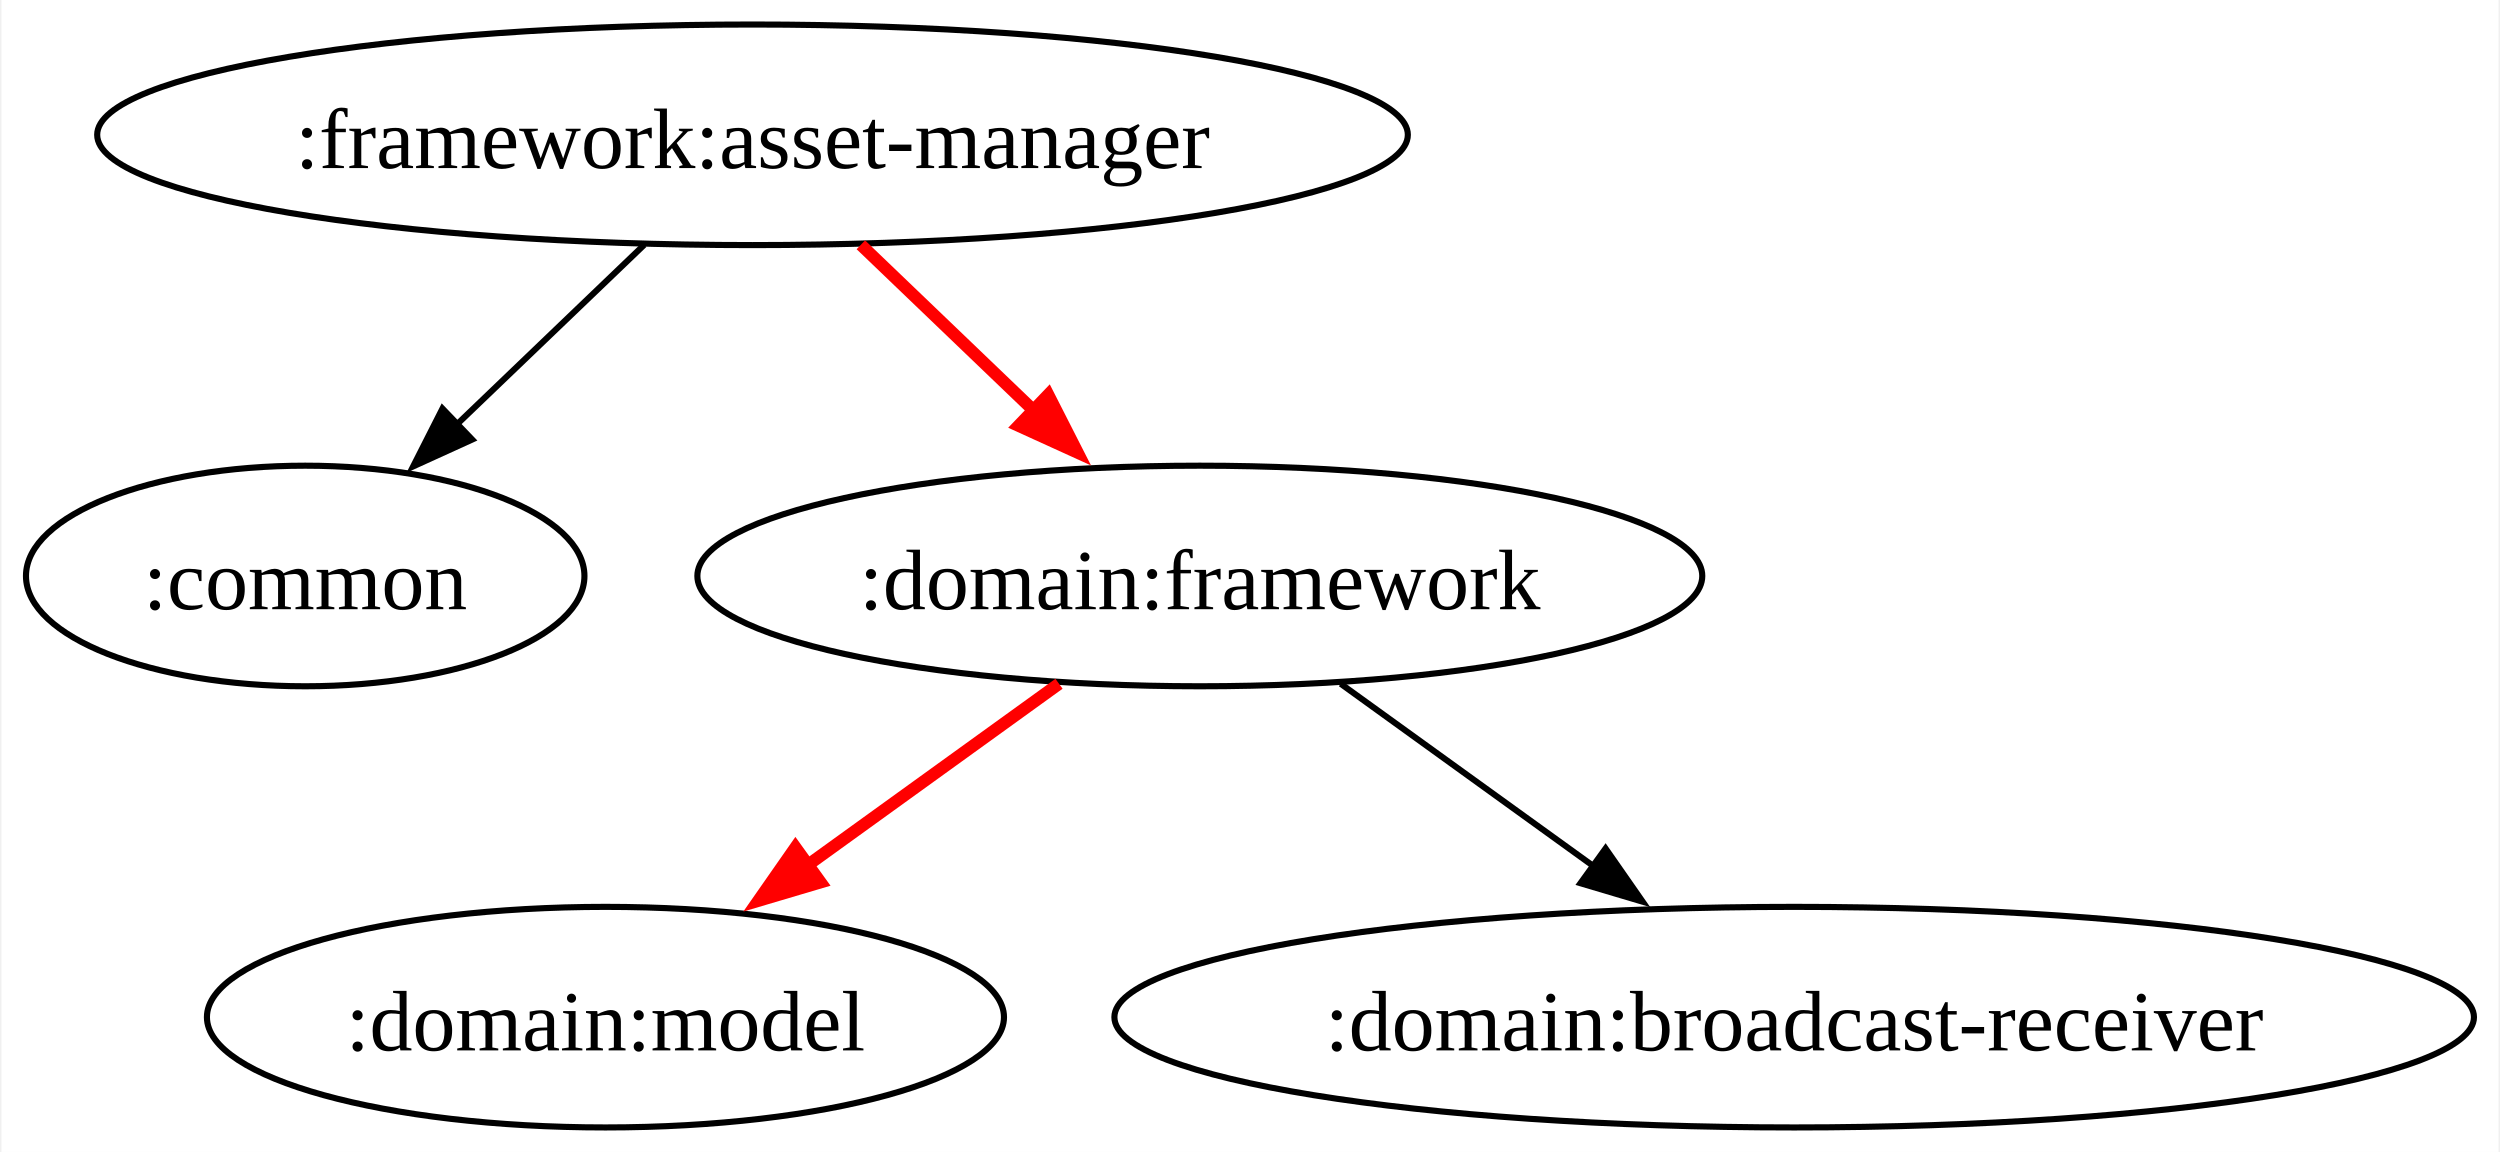
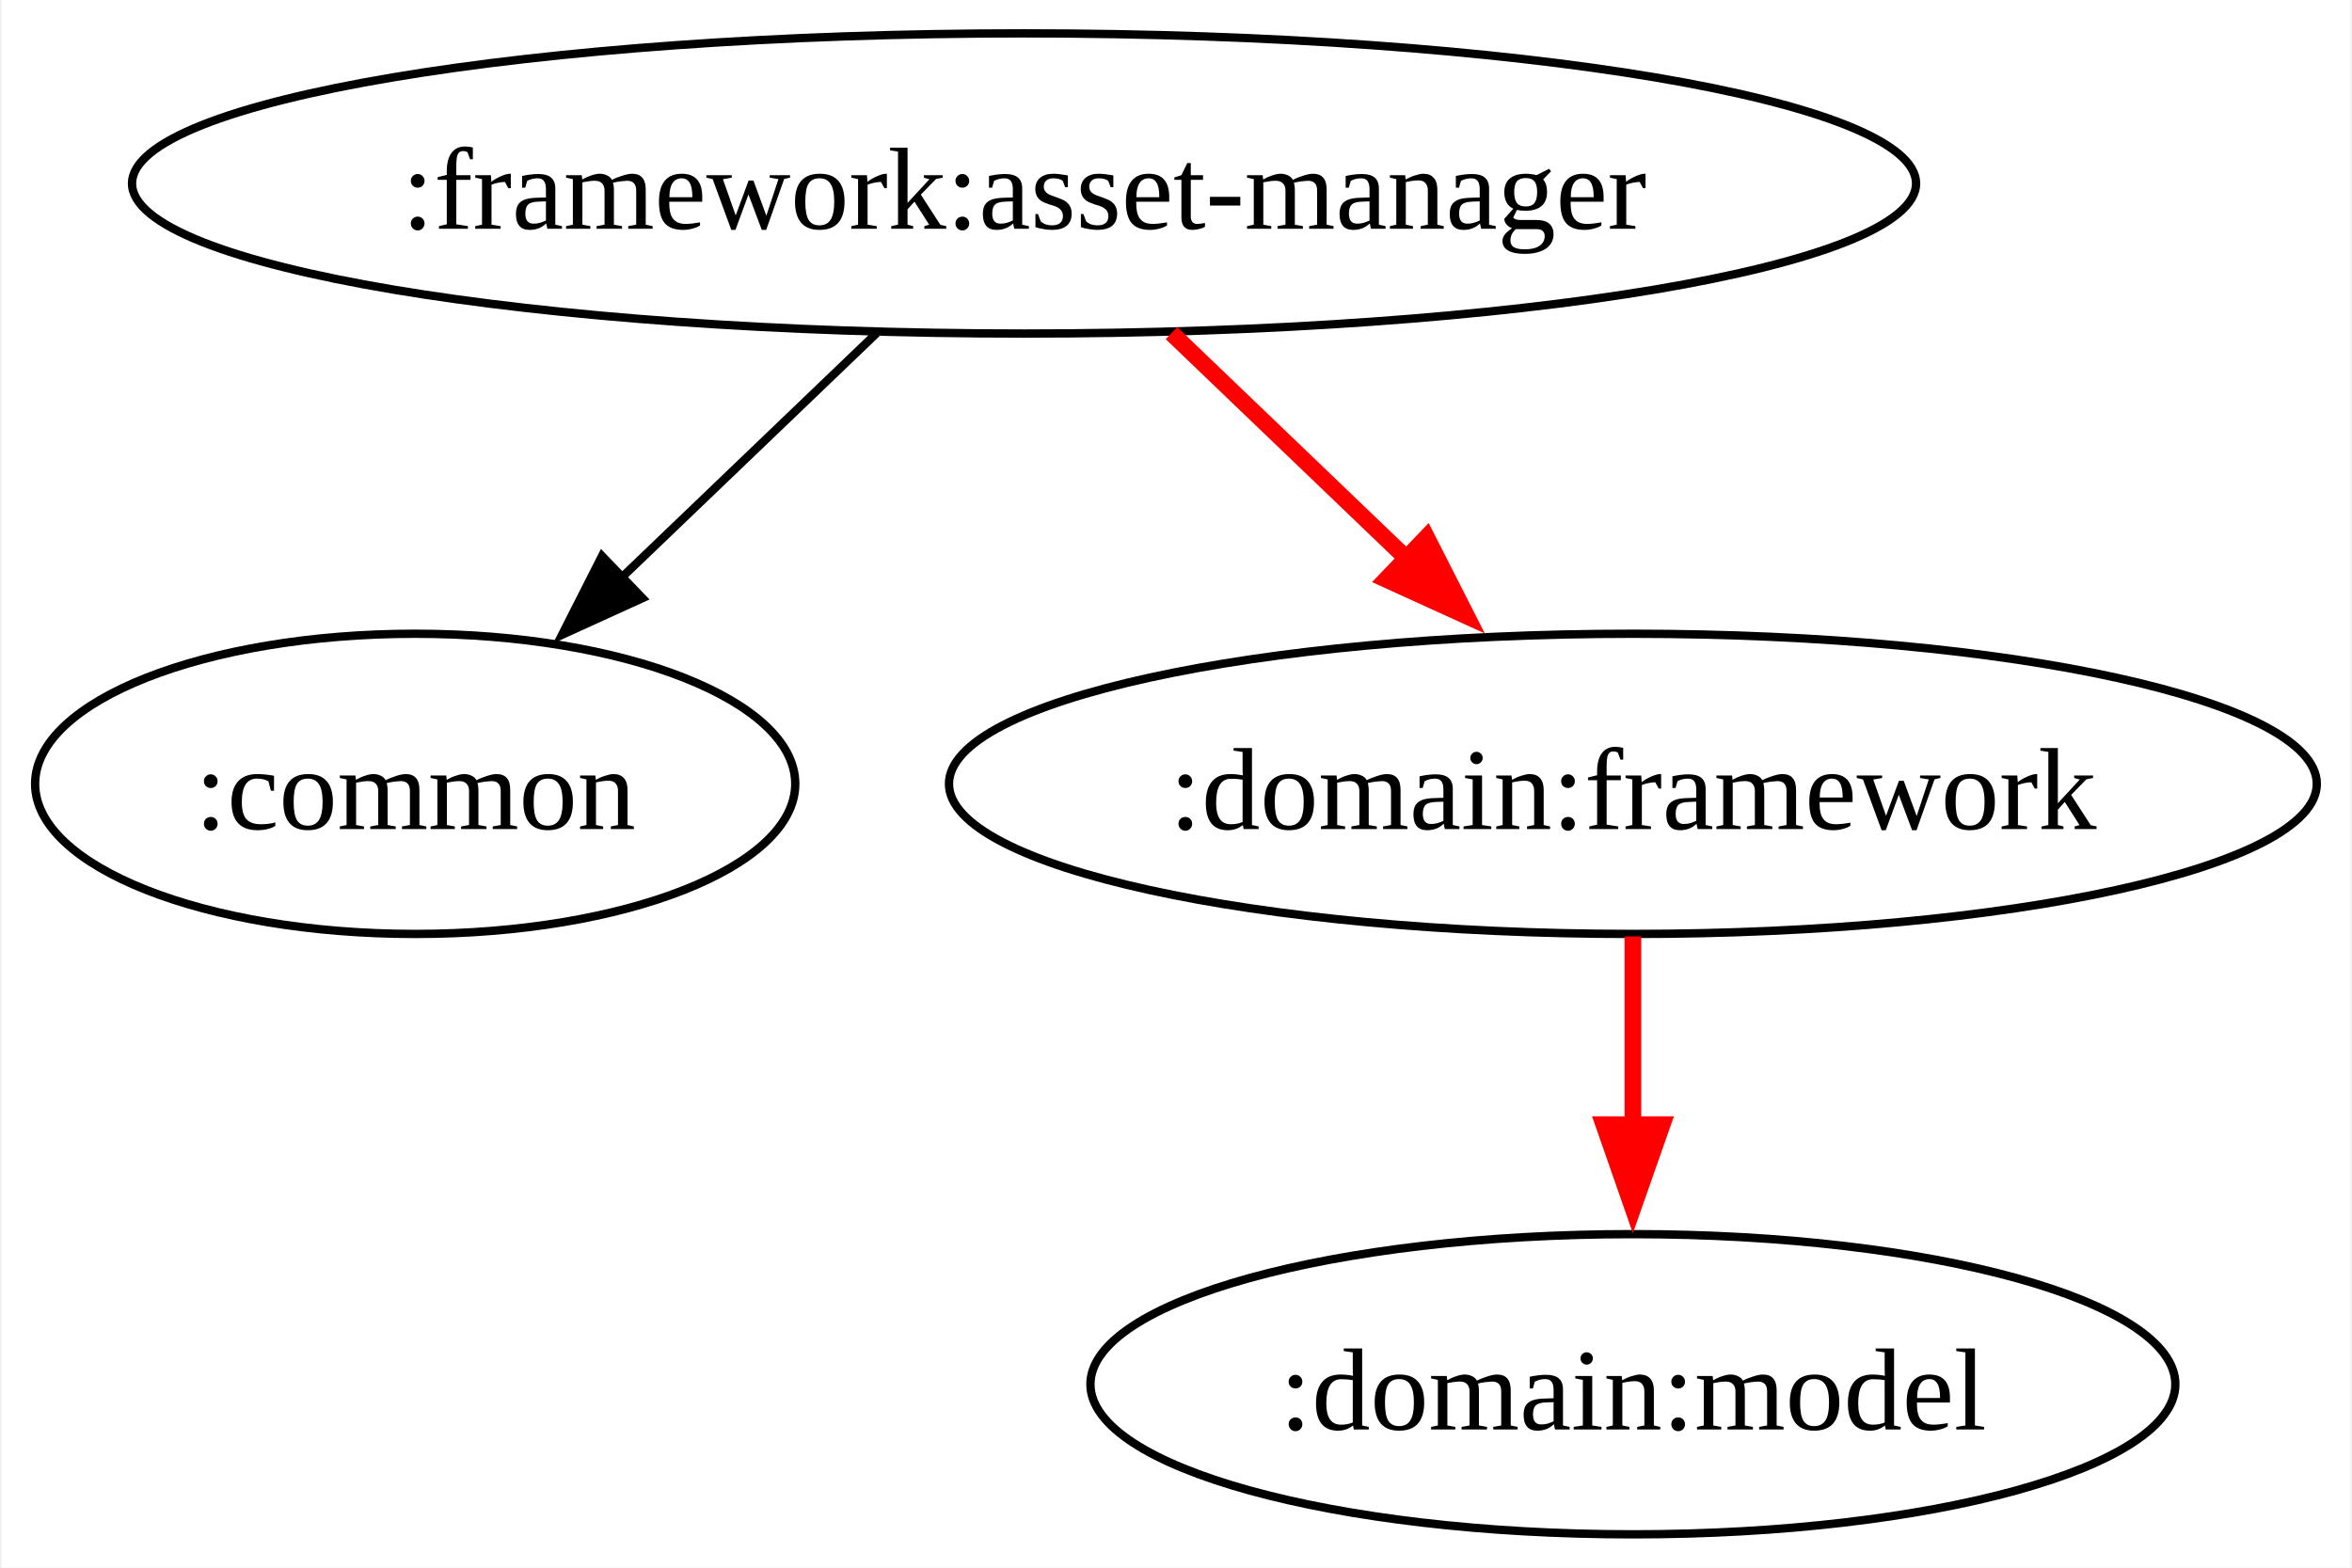
- <svg xmlns="http://www.w3.org/2000/svg" width="408pt" height="188pt" viewBox="0.00 0.00 407.52 188.00">
+ <svg xmlns="http://www.w3.org/2000/svg" width="282pt" height="188pt" viewBox="0.00 0.00 281.58 188.00">
  <g id="graph0" class="graph" transform="scale(1 1) rotate(0) translate(4 184)">
-     <polygon fill="white" stroke="none" points="-4,4 -4,-184 403.52,-184 403.52,4 -4,4" />
+     <polygon fill="white" stroke="none" points="-4,4 -4,-184 277.58,-184 277.58,4 -4,4" />
    <g id="node1" class="node">
      <ellipse fill="none" stroke="black" cx="118.57" cy="-162" rx="106.95" ry="18" />
      <text text-anchor="middle" x="118.57" y="-156.57" font-family="Times New Roman,serif" font-size="14.00">:framework:asset-manager</text>
    </g>
    <g id="node2" class="node">
      <ellipse fill="none" stroke="black" cx="45.57" cy="-90" rx="45.57" ry="18" />
      <text text-anchor="middle" x="45.57" y="-84.58" font-family="Times New Roman,serif" font-size="14.00">:common</text>
    </g>
    <g id="edge1" class="edge">
      <path fill="none" stroke="black" d="M100.9,-144.05C91.67,-135.2 80.23,-124.23 70.15,-114.57" />
      <polygon fill="black" stroke="black" points="72.82,-112.27 63.18,-107.88 67.97,-117.32 72.82,-112.27" />
    </g>
    <g id="node3" class="node">
      <ellipse fill="none" stroke="black" cx="191.57" cy="-90" rx="82" ry="18" />
      <text text-anchor="middle" x="191.57" y="-84.58" font-family="Times New Roman,serif" font-size="14.00">:domain:framework</text>
    </g>
    <g id="edge2" class="edge">
      <path fill="none" stroke="red" stroke-width="2" d="M136.25,-144.05C145.06,-135.61 155.89,-125.22 165.62,-115.89" />
      <polygon fill="red" stroke="red" stroke-width="2" points="166.83,-119.57 171.63,-110.13 161.99,-114.52 166.83,-119.57" />
    </g>
    <g id="node4" class="node">
-       <ellipse fill="none" stroke="black" cx="94.57" cy="-18" rx="65.04" ry="18" />
-       <text text-anchor="middle" x="94.57" y="-12.57" font-family="Times New Roman,serif" font-size="14.00">:domain:model</text>
+       <ellipse fill="none" stroke="black" cx="191.57" cy="-18" rx="65.04" ry="18" />
+       <text text-anchor="middle" x="191.57" y="-12.57" font-family="Times New Roman,serif" font-size="14.00">:domain:model</text>
    </g>
    <g id="edge3" class="edge">
-       <path fill="none" stroke="red" stroke-width="2" d="M168.59,-72.41C155.93,-63.28 140.04,-51.81 126.23,-41.84" />
-       <polygon fill="red" stroke="red" stroke-width="2" points="129.67,-40.01 119.52,-37 125.58,-45.69 129.67,-40.01" />
-     </g>
-     <g id="node5" class="node">
-       <ellipse fill="none" stroke="black" cx="288.57" cy="-18" rx="110.94" ry="18" />
-       <text text-anchor="middle" x="288.57" y="-12.57" font-family="Times New Roman,serif" font-size="14.00">:domain:broadcast-receiver</text>
-     </g>
-     <g id="edge4" class="edge">
-       <path fill="none" stroke="black" d="M214.56,-72.41C226.94,-63.48 242.43,-52.3 256.03,-42.49" />
-       <polygon fill="black" stroke="black" points="257.79,-45.53 263.85,-36.84 253.69,-39.86 257.79,-45.53" />
+       <path fill="none" stroke="red" stroke-width="2" d="M191.57,-71.7C191.57,-64.41 191.57,-55.73 191.57,-47.54" />
+       <polygon fill="red" stroke="red" stroke-width="2" points="195.08,-49.13 191.57,-39.13 188.08,-49.13 195.08,-49.13" />
    </g>
  </g>
</svg>
